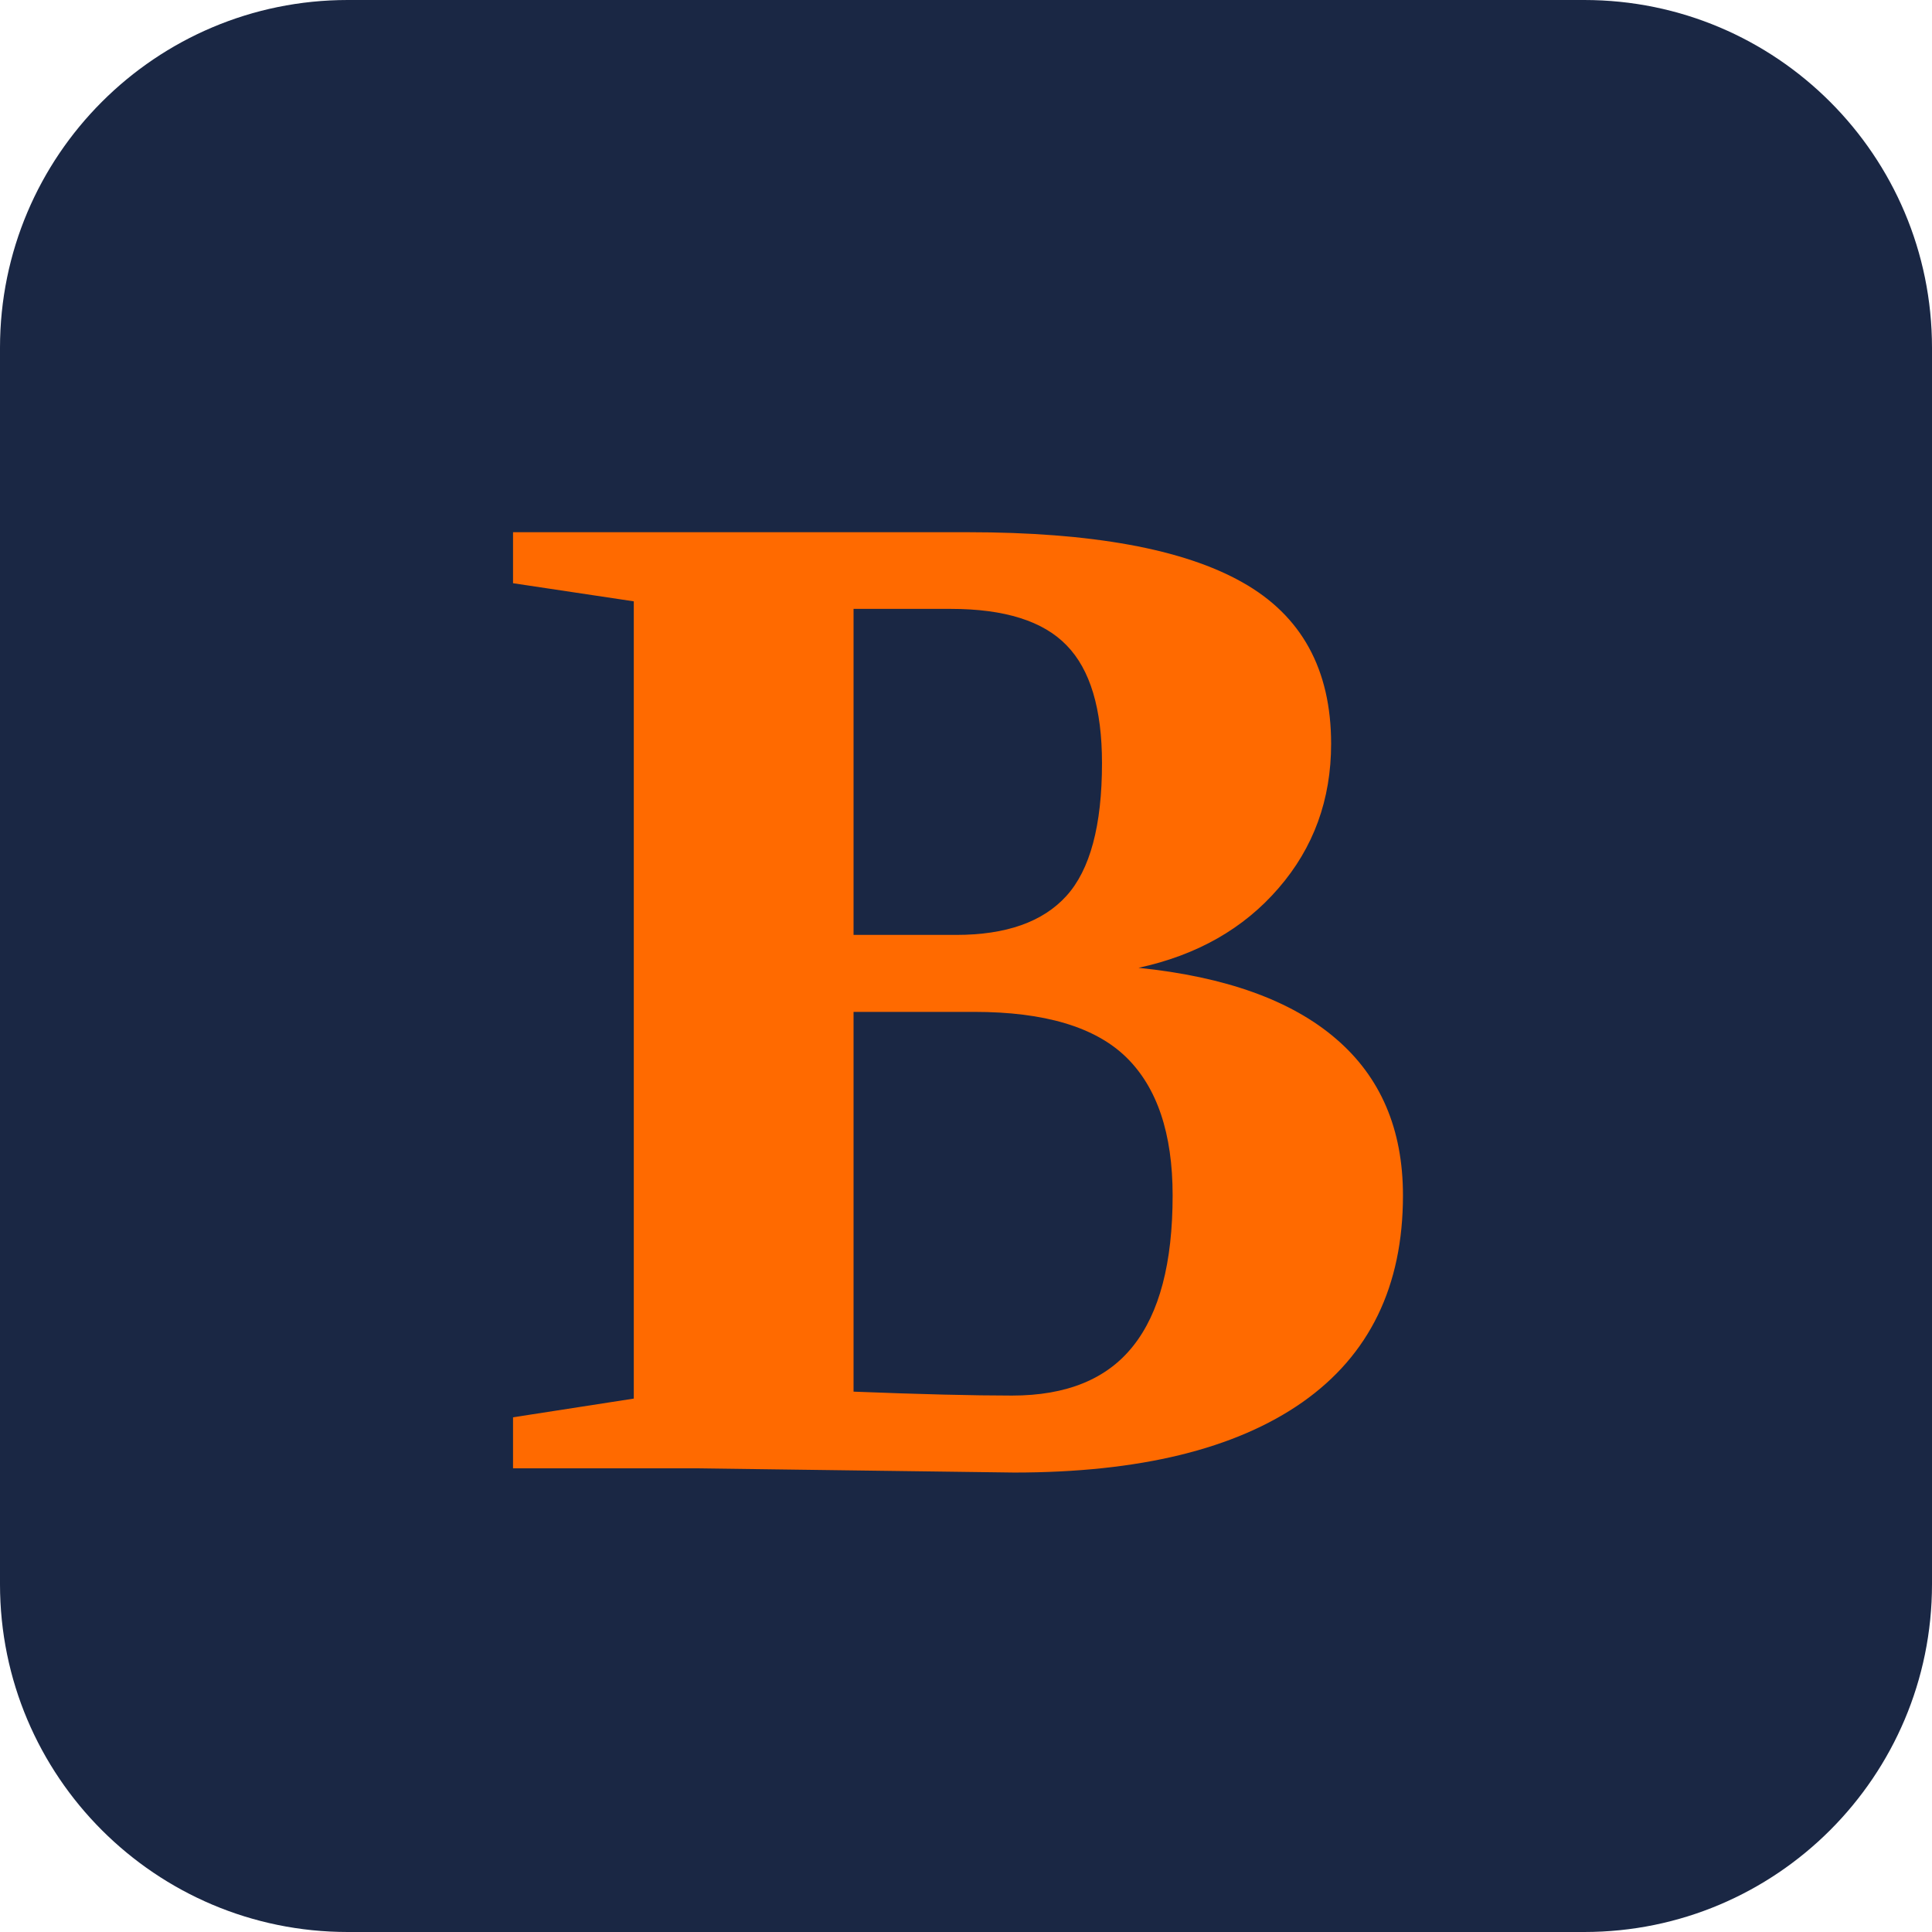
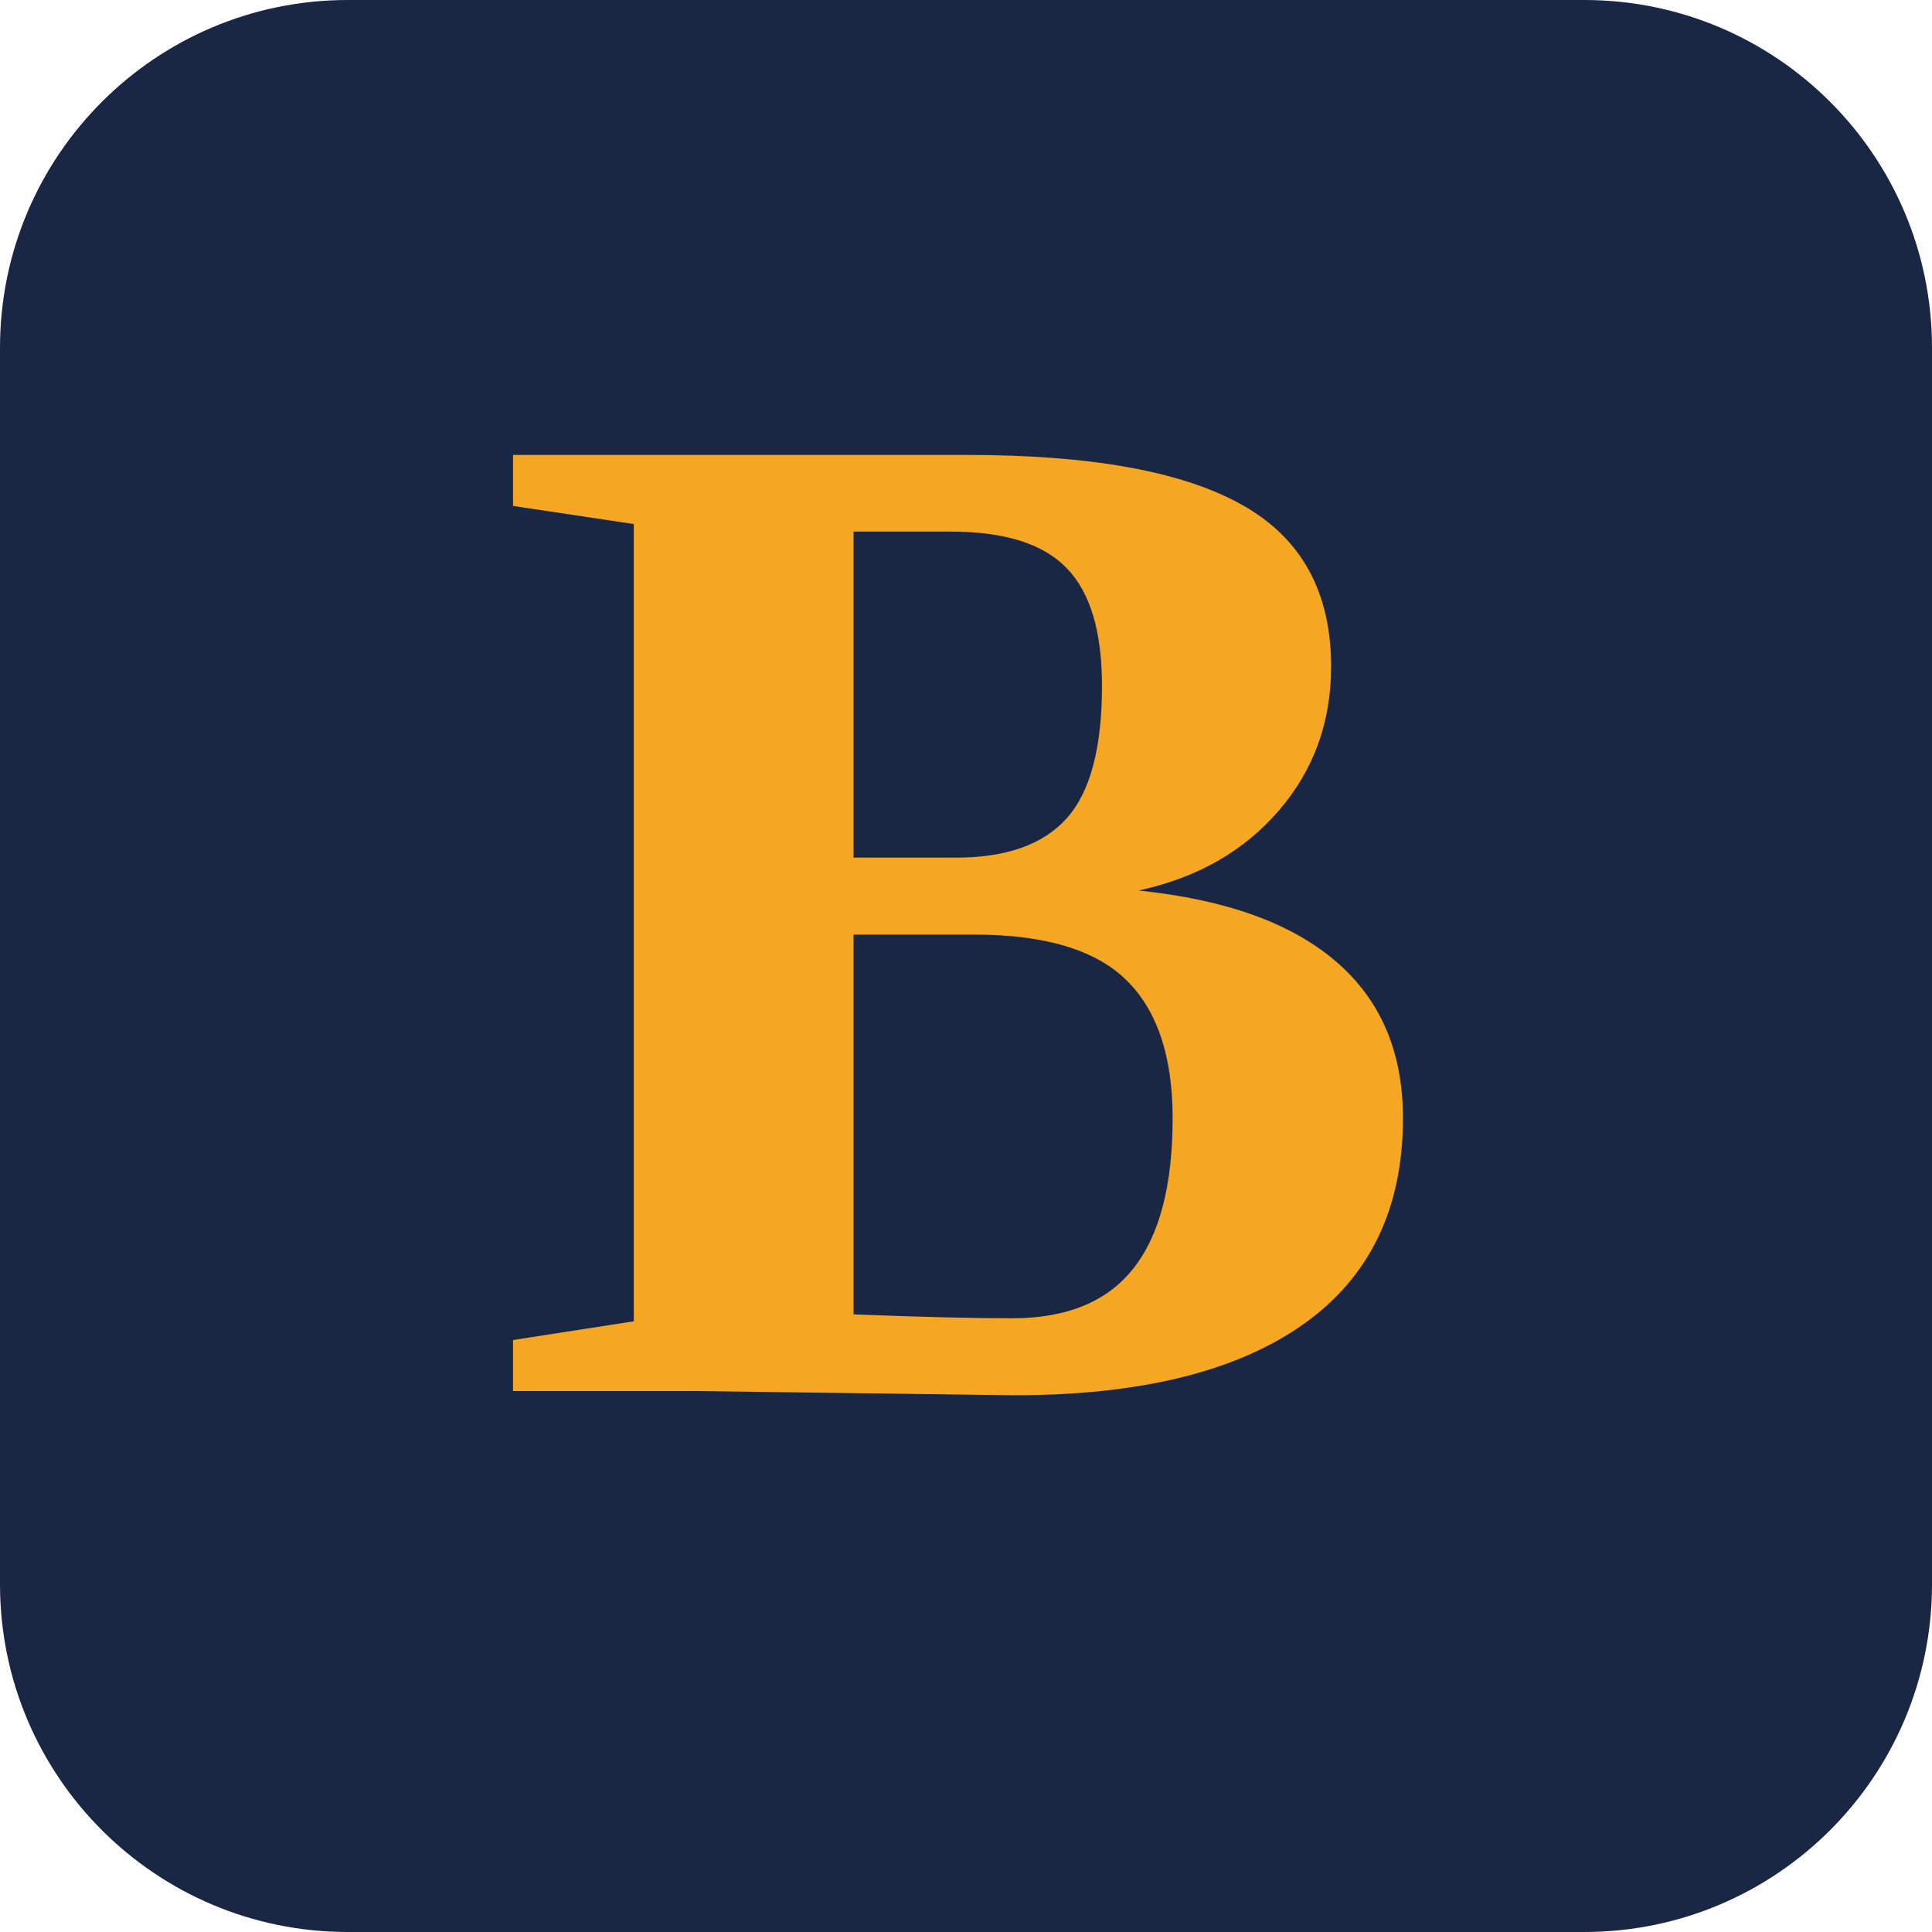
<svg xmlns="http://www.w3.org/2000/svg" viewBox="0 0 100 100">
  <rect width="100" height="100" rx="18" fill="#1a2744" />
-   <text x="50" y="76" font-size="74" font-weight="bold" text-anchor="middle" font-family="Georgia, 'Times New Roman', serif" fill="#FF6A00">B</text>
+   <text x="50" y="72" font-size="74" font-weight="bold" text-anchor="middle" font-family="Georgia, 'Times New Roman', serif" fill="#F5A623">B</text>
</svg>
